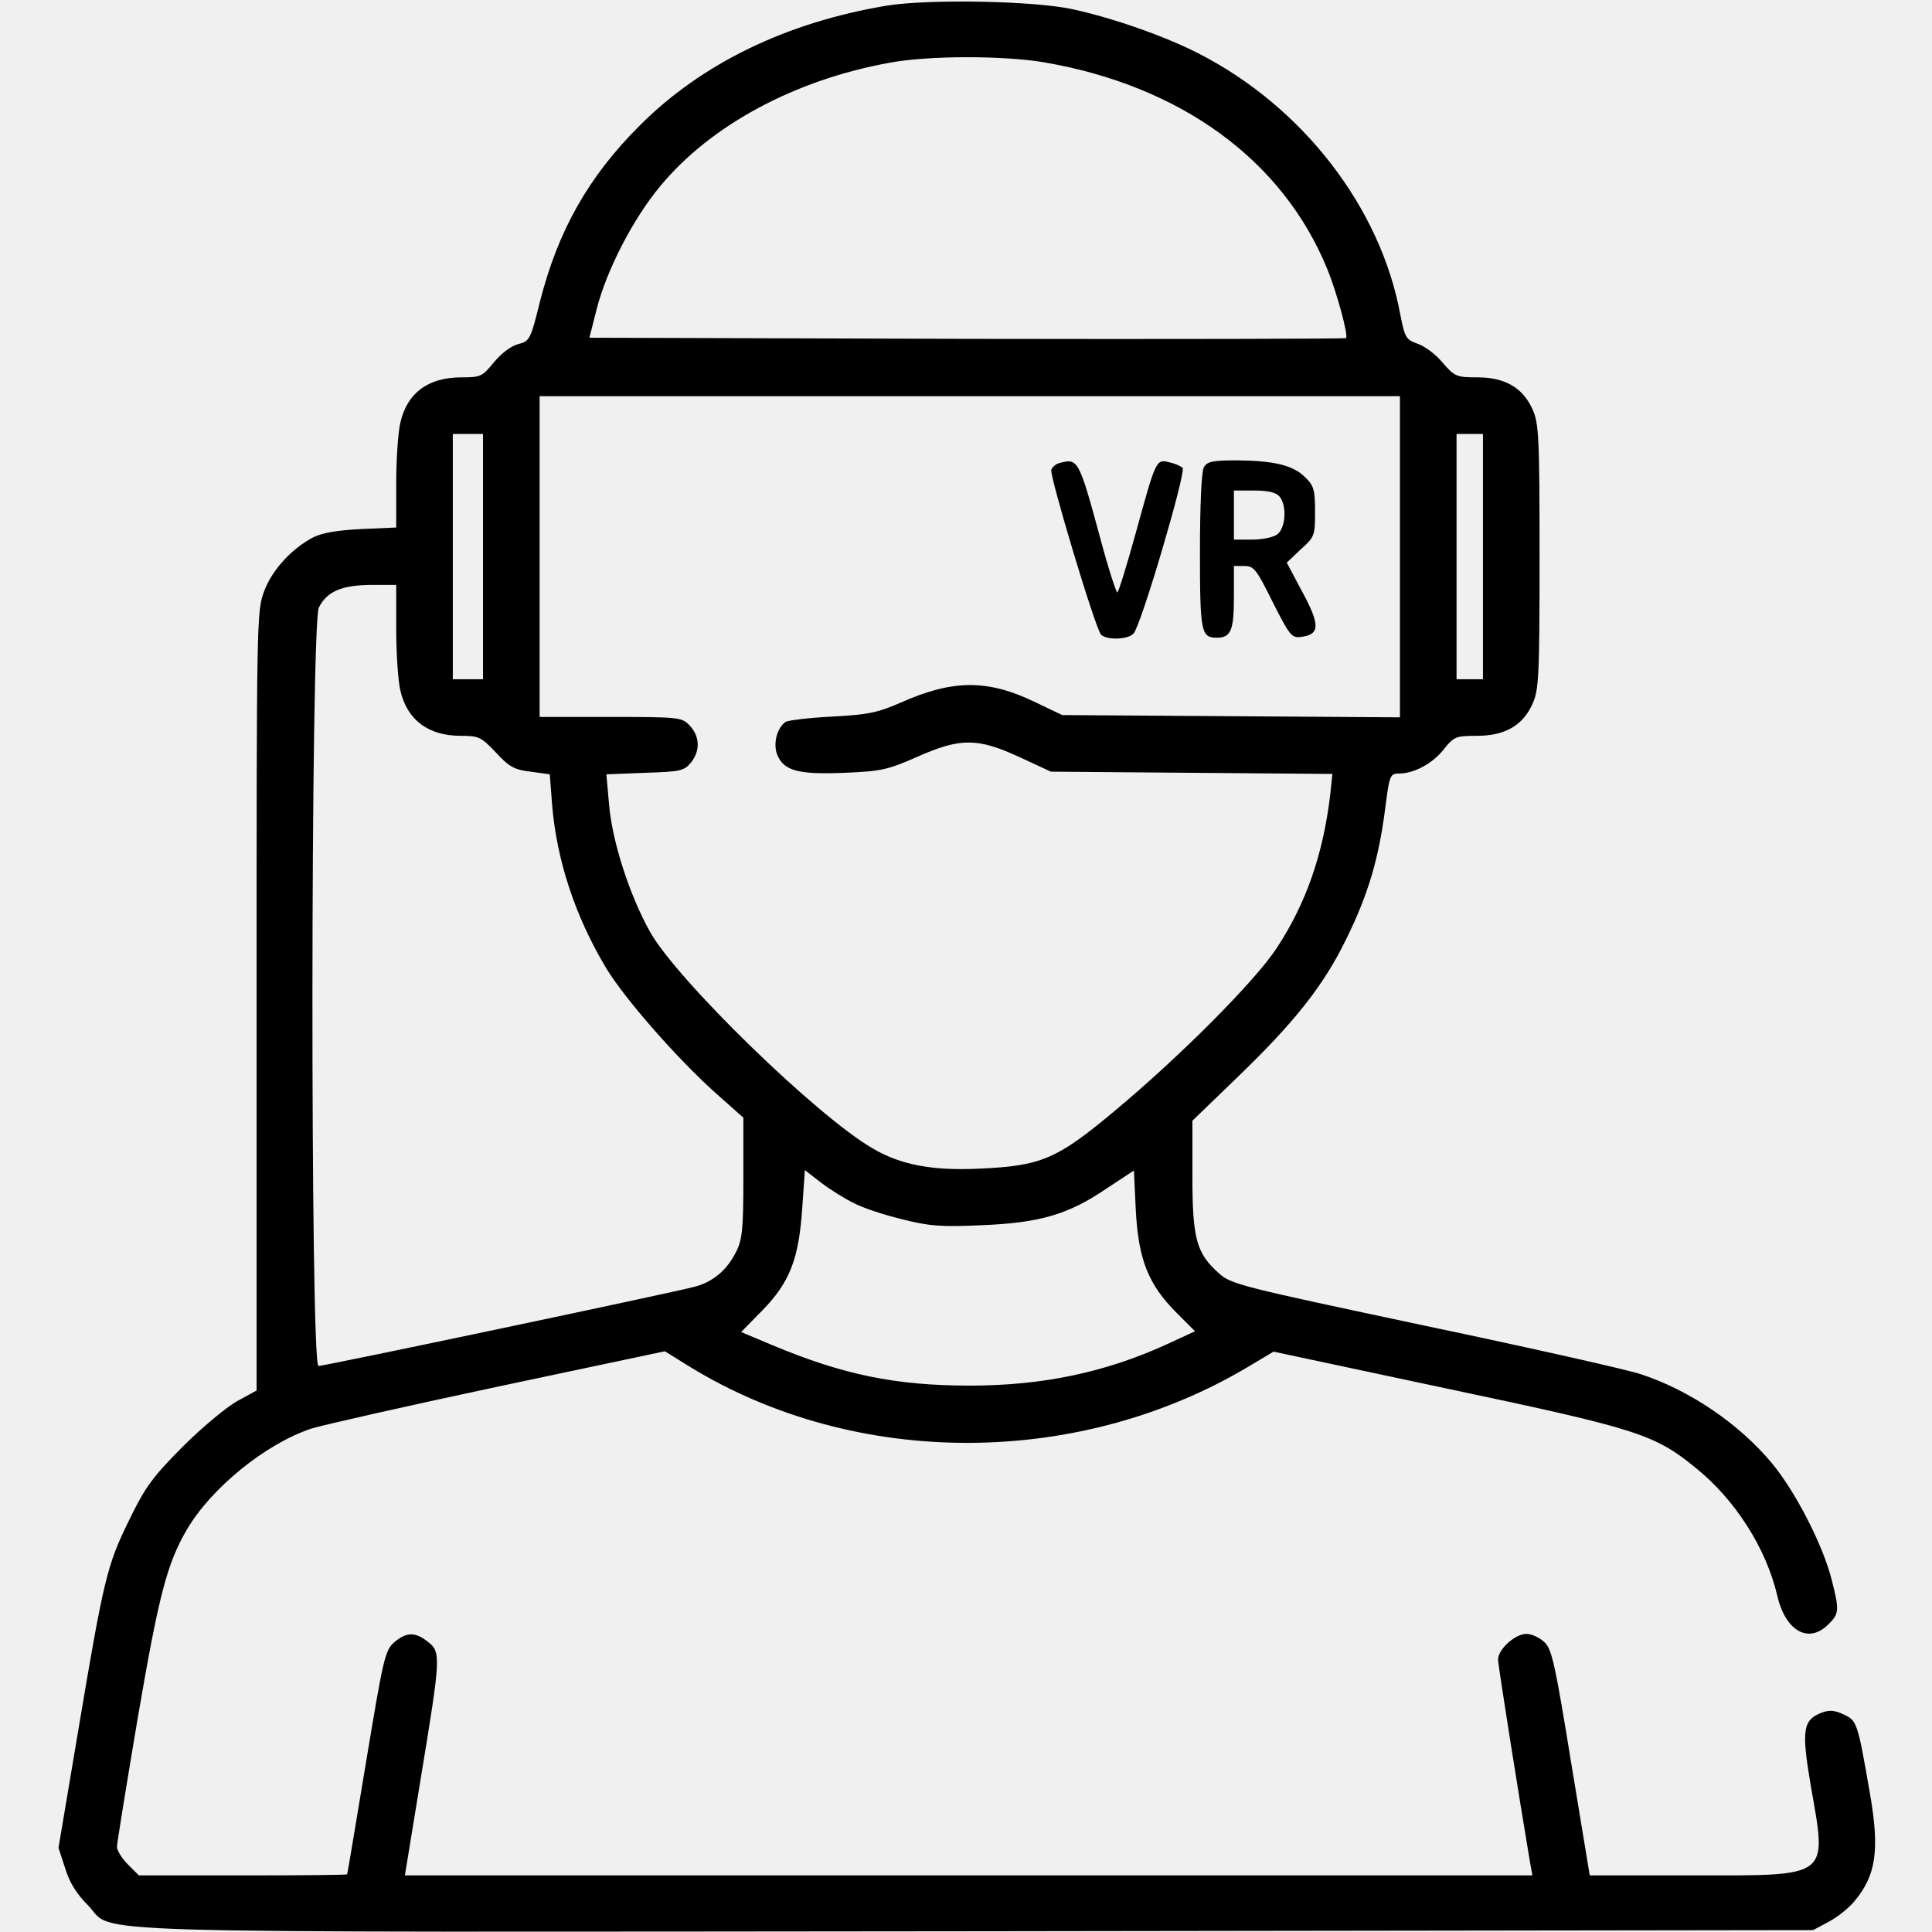
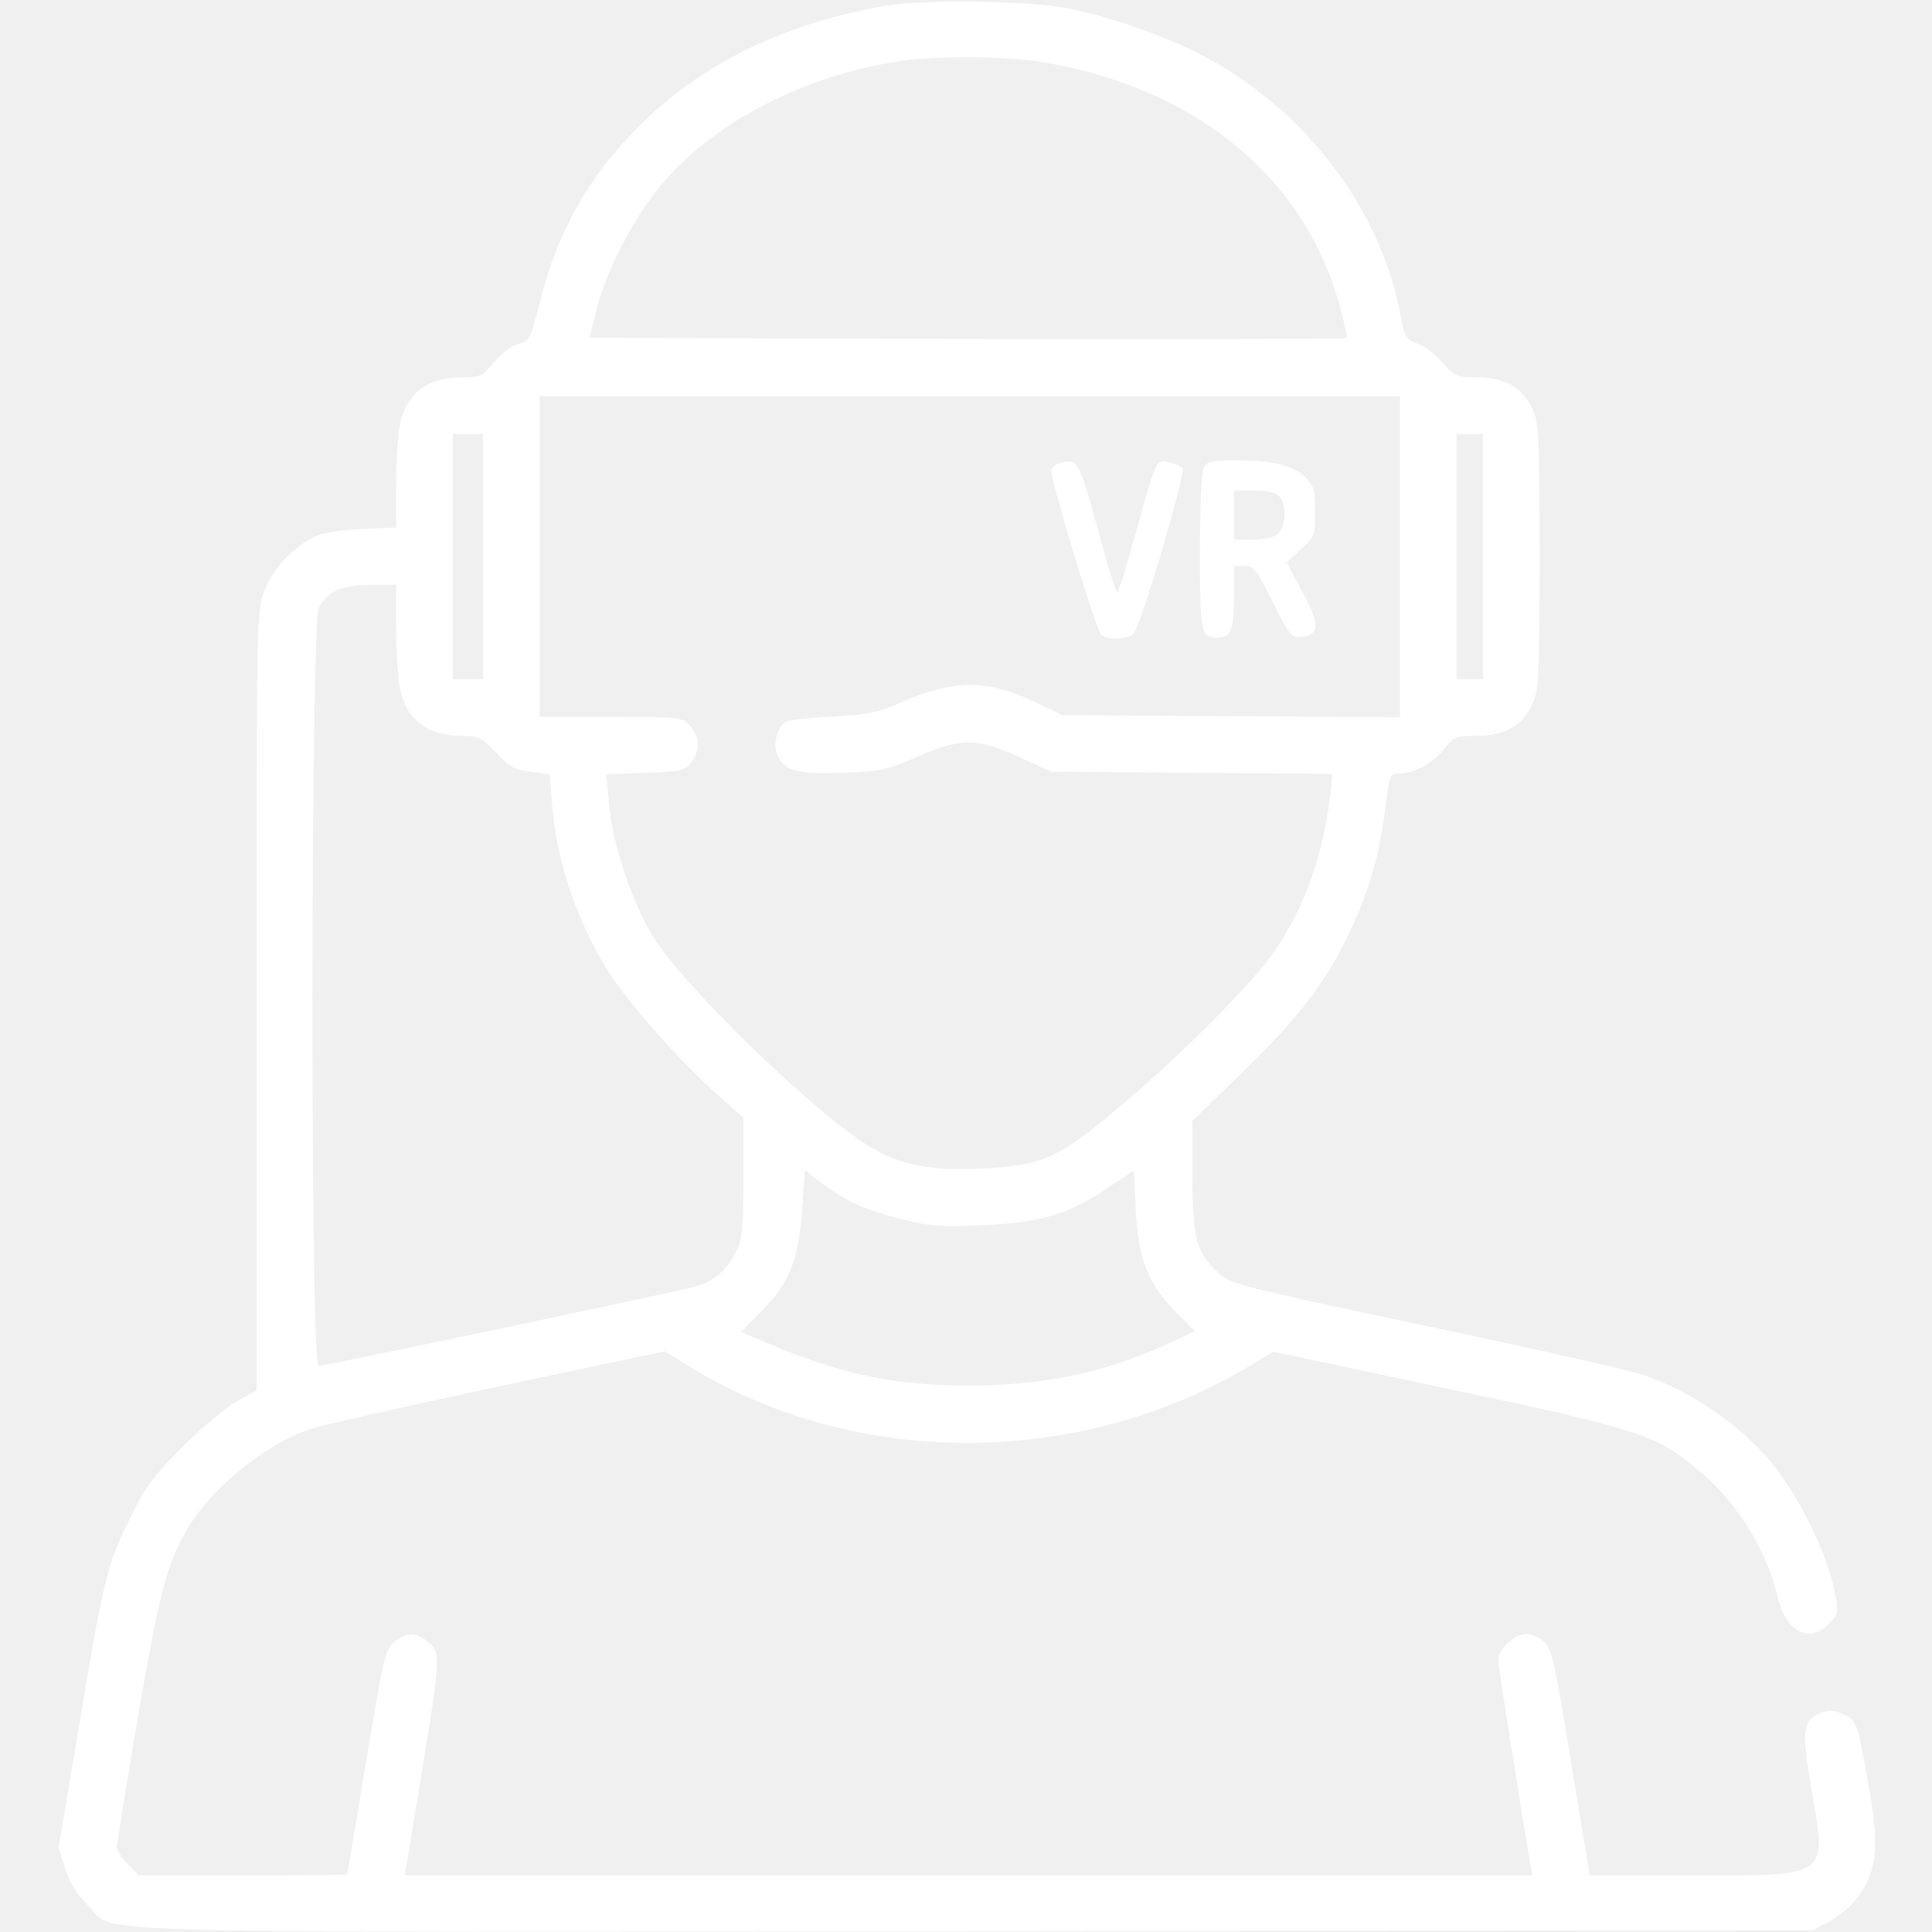
<svg xmlns="http://www.w3.org/2000/svg" version="1.0" width="51pt" height="51pt" viewBox="0 0 512 512" preserveAspectRatio="xMidYMid meet">
-   <g transform="translate(0,512) scale(0.1,-0.1)" fill="#000000" stroke="none">
+   <g transform="translate(0,512) scale(0.1,-0.1)" fill="#ffffff" stroke="none">
    <path d="M2350 5105 c-265 -44 -491 -153 -656 -319 -135 -135 -215 -277 -263 -465 -25 -101 -27 -105 -58 -113 -19 -5 -45 -25 -64 -48 -31 -38 -35 -40 -86 -40 -88 0 -144 -41 -162 -120 -6 -25 -11 -97 -11 -161 l0 -117 -92 -4 c-63 -3 -104 -10 -128 -22 -57 -30 -109 -86 -130 -143 -20 -52 -20 -79 -20 -1086 l0 -1032 -53 -29 c-28 -16 -93 -70 -144 -121 -79 -80 -98 -105 -142 -196 -58 -119 -66 -151 -137 -575 l-49 -291 18 -55 c11 -37 31 -68 59 -96 79 -79 -126 -72 2353 -70 l2220 3 41 22 c23 12 53 36 68 54 58 69 68 136 41 289 -32 185 -34 190 -68 206 -25 12 -39 13 -60 5 -49 -19 -53 -46 -29 -189 44 -252 57 -242 -316 -242 l-269 0 -49 297 c-42 259 -51 301 -70 320 -13 13 -35 23 -49 23 -30 0 -75 -41 -75 -68 0 -15 56 -367 85 -539 l6 -33 -1494 0 -1494 0 43 263 c52 316 53 329 18 356 -34 27 -57 26 -89 -1 -25 -22 -29 -42 -75 -318 -27 -162 -49 -296 -50 -297 0 -2 -124 -3 -276 -3 l-276 0 -29 29 c-16 16 -29 37 -29 47 0 9 25 163 55 341 56 327 78 410 130 499 64 110 209 228 330 268 28 9 249 59 493 111 l444 94 66 -41 c442 -271 1037 -269 1490 6 l57 34 460 -98 c507 -107 550 -121 660 -211 104 -84 186 -213 215 -338 22 -94 83 -128 135 -76 29 28 30 37 9 119 -23 91 -95 232 -158 308 -87 105 -219 194 -347 236 -35 12 -293 70 -574 129 -480 102 -512 109 -544 138 -60 53 -71 91 -71 257 l0 148 116 112 c157 151 232 247 292 370 58 118 86 213 103 346 11 87 13 92 36 92 40 0 89 26 119 64 27 34 32 36 88 36 74 0 121 27 147 84 17 37 19 71 19 391 0 320 -2 354 -19 391 -26 57 -73 84 -146 84 -55 0 -60 2 -92 39 -18 22 -48 44 -66 50 -31 11 -34 16 -46 77 -52 284 -259 552 -536 693 -86 44 -221 92 -330 116 -100 23 -386 28 -495 10z m416 -150 c363 -62 633 -259 751 -547 26 -63 57 -178 50 -184 -2 -2 -454 -3 -1004 -2 l-1001 3 19 75 c26 103 97 241 169 327 134 162 358 282 609 327 103 19 299 19 407 1z m944 -1310 l0 -426 -447 3 -448 3 -69 33 c-127 62 -220 62 -359 0 -62 -27 -87 -32 -182 -37 -60 -3 -116 -10 -123 -14 -23 -16 -34 -58 -22 -88 18 -42 56 -52 178 -47 97 4 115 8 192 42 115 51 160 51 271 0 l84 -39 373 -3 373 -3 -6 -57 c-19 -157 -64 -287 -142 -405 -56 -86 -255 -286 -429 -431 -153 -128 -195 -146 -359 -153 -124 -6 -209 10 -283 54 -147 85 -518 446 -589 573 -55 98 -101 241 -109 339 l-7 79 103 4 c93 3 103 5 121 27 25 31 24 69 -3 98 -21 22 -26 23 -210 23 l-188 0 0 425 0 425 1140 0 1140 0 0 -425z m-2430 0 l0 -325 -40 0 -40 0 0 325 0 325 40 0 40 0 0 -325z m2650 0 l0 -325 -35 0 -35 0 0 325 0 325 35 0 35 0 0 -325z m-2880 -192 c0 -65 5 -138 11 -163 18 -78 74 -120 160 -120 48 0 54 -3 93 -44 35 -38 49 -46 92 -51 l51 -7 6 -79 c12 -148 61 -297 143 -434 50 -83 192 -244 292 -333 l72 -64 0 -159 c0 -139 -3 -165 -20 -198 -24 -47 -60 -78 -109 -91 -60 -16 -981 -210 -997 -210 -22 0 -21 1967 1 2010 22 43 60 59 138 60 l67 0 0 -117z m1214 -1522 c23 -12 80 -31 126 -42 71 -18 103 -21 210 -16 154 6 231 28 332 97 l73 48 5 -106 c7 -130 33 -196 108 -271 l49 -49 -76 -35 c-162 -74 -328 -109 -521 -109 -197 0 -337 29 -525 108 l-81 34 57 58 c72 74 96 136 105 270 l7 101 44 -34 c25 -19 64 -43 87 -54z" />
    <path d="M2808 3893 c-9 -2 -19 -10 -22 -18 -5 -15 117 -422 132 -437 15 -15 72 -13 86 3 20 21 140 429 130 439 -5 5 -21 12 -36 15 -34 9 -35 6 -88 -187 -24 -87 -46 -158 -49 -158 -3 0 -24 64 -45 143 -57 210 -59 213 -108 200z" />
    <path d="M3190 3881 c-6 -12 -10 -102 -10 -223 0 -214 3 -228 45 -228 37 0 45 20 45 107 l0 83 28 0 c25 0 32 -9 75 -96 44 -87 50 -95 74 -92 51 6 52 31 5 118 l-42 79 37 35 c37 33 38 37 38 100 0 57 -3 69 -26 91 -32 32 -81 44 -181 45 -66 0 -79 -3 -88 -19z m201 -77 c20 -24 16 -84 -6 -100 -10 -8 -40 -14 -67 -14 l-48 0 0 65 0 65 54 0 c37 0 58 -5 67 -16z" />
  </g>
</svg>
